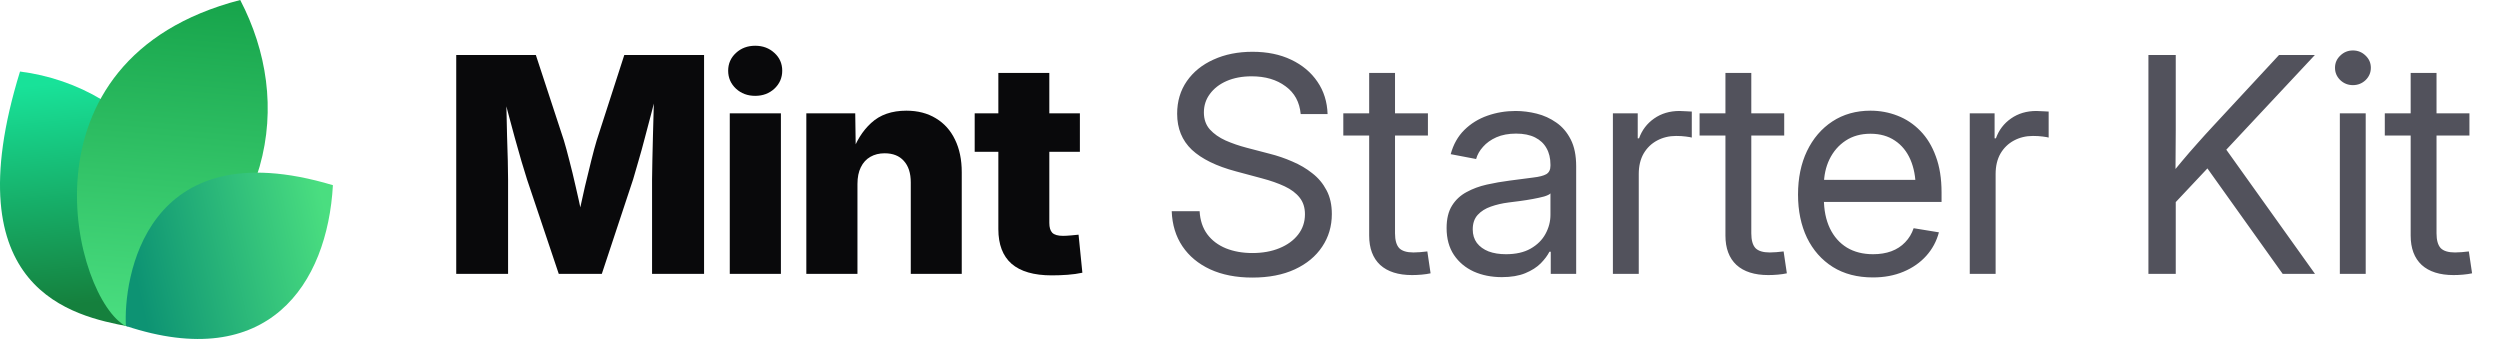
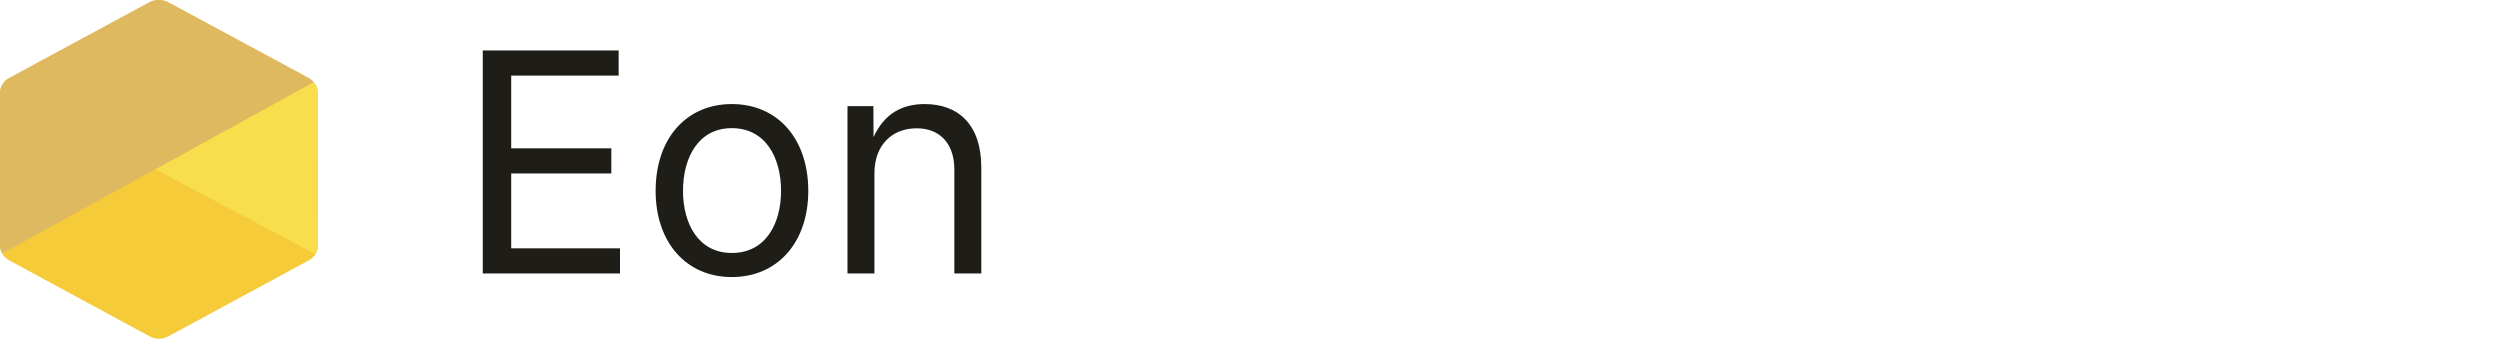
- <svg xmlns="http://www.w3.org/2000/svg" width="177" height="24" viewBox="0 0 177 24" fill="none">
-   <path d="M9.061 23.108C5.268 22.377 -3.391 20.627 1.417 5.064C9.634 6.099 16.973 14.064 9.061 23.108Z" fill="url(#paint0_linear_17557_2020)" />
-   <path d="M8.919 23.094C5.276 21.222 0.784 4.209 17.007 0C20.757 7.193 19.621 16.545 8.919 23.094Z" fill="url(#paint1_linear_17557_2020)" />
-   <path d="M8.914 23.079C8.735 19.882 10.159 9.085 23.57 13.111C23.181 20.123 18.984 26.418 8.914 23.079Z" fill="url(#paint2_linear_17557_2020)" />
-   <path d="M32.301 19.392V3.894H37.938L39.925 9.948C40.036 10.315 40.164 10.787 40.31 11.362C40.462 11.938 40.611 12.552 40.757 13.204C40.91 13.855 41.048 14.483 41.173 15.086C41.305 15.682 41.412 16.192 41.495 16.615H40.695C40.771 16.192 40.871 15.682 40.996 15.086C41.128 14.49 41.267 13.866 41.412 13.214C41.565 12.562 41.714 11.948 41.86 11.373C42.005 10.79 42.133 10.315 42.244 9.948L44.2 3.894H49.848V19.392H46.166V12.704C46.166 12.357 46.173 11.917 46.187 11.383C46.2 10.849 46.214 10.27 46.228 9.646C46.249 9.022 46.266 8.391 46.28 7.753C46.301 7.115 46.311 6.519 46.311 5.964H46.623C46.485 6.561 46.332 7.181 46.166 7.826C45.999 8.471 45.833 9.102 45.666 9.719C45.507 10.336 45.351 10.901 45.198 11.414C45.053 11.928 44.928 12.357 44.824 12.704L42.608 19.392H39.561L37.314 12.704C37.203 12.357 37.072 11.928 36.919 11.414C36.773 10.901 36.614 10.34 36.441 9.729C36.274 9.112 36.104 8.481 35.931 7.836C35.764 7.192 35.608 6.567 35.463 5.964H35.827C35.834 6.512 35.844 7.105 35.858 7.743C35.872 8.374 35.886 9.005 35.9 9.636C35.92 10.26 35.938 10.839 35.952 11.373C35.965 11.907 35.972 12.351 35.972 12.704V19.392H32.301ZM51.668 19.392V8.024H55.288V19.392H51.668ZM53.468 6.786C52.927 6.786 52.473 6.616 52.105 6.276C51.738 5.93 51.554 5.507 51.554 5.007C51.554 4.508 51.738 4.088 52.105 3.749C52.473 3.409 52.927 3.239 53.468 3.239C54.009 3.239 54.463 3.409 54.83 3.749C55.198 4.082 55.382 4.501 55.382 5.007C55.382 5.507 55.198 5.93 54.83 6.276C54.463 6.616 54.009 6.786 53.468 6.786ZM60.708 13.027V19.392H57.088V8.024H60.551L60.593 10.967H60.281C60.593 10.024 61.061 9.268 61.685 8.7C62.309 8.124 63.138 7.836 64.171 7.836C64.975 7.836 65.672 8.017 66.262 8.377C66.851 8.731 67.302 9.234 67.614 9.885C67.933 10.537 68.092 11.307 68.092 12.194V19.392H64.483V12.912C64.483 12.26 64.32 11.754 63.994 11.394C63.675 11.033 63.221 10.853 62.632 10.853C62.25 10.853 61.914 10.936 61.623 11.102C61.332 11.269 61.106 11.515 60.947 11.841C60.787 12.16 60.708 12.555 60.708 13.027ZM76.456 8.024V10.749H69.008V8.024H76.456ZM70.683 5.163H74.292V15.783C74.292 16.102 74.361 16.334 74.5 16.48C74.646 16.625 74.899 16.698 75.259 16.698C75.405 16.698 75.596 16.688 75.831 16.667C76.074 16.646 76.251 16.629 76.362 16.615L76.632 19.309C76.313 19.378 75.963 19.427 75.582 19.455C75.207 19.482 74.836 19.496 74.469 19.496C73.2 19.496 72.25 19.222 71.619 18.674C70.995 18.127 70.683 17.308 70.683 16.22V5.163Z" fill="#09090B" />
-   <path d="M88.667 19.652C87.523 19.652 86.528 19.458 85.682 19.07C84.843 18.681 84.188 18.137 83.716 17.437C83.245 16.736 82.992 15.908 82.957 14.951H84.933C84.968 15.596 85.148 16.14 85.474 16.584C85.8 17.021 86.24 17.354 86.795 17.582C87.35 17.804 87.974 17.915 88.667 17.915C89.388 17.915 90.026 17.801 90.581 17.572C91.143 17.343 91.583 17.024 91.902 16.615C92.228 16.199 92.391 15.717 92.391 15.169C92.391 14.698 92.266 14.306 92.017 13.994C91.767 13.675 91.413 13.408 90.956 13.193C90.498 12.978 89.954 12.787 89.323 12.621L87.502 12.132C86.123 11.765 85.082 11.255 84.382 10.603C83.689 9.944 83.342 9.095 83.342 8.055C83.342 7.174 83.571 6.404 84.028 5.746C84.486 5.087 85.117 4.577 85.921 4.217C86.726 3.849 87.645 3.666 88.678 3.666C89.718 3.666 90.63 3.853 91.413 4.227C92.204 4.602 92.824 5.122 93.275 5.787C93.726 6.446 93.965 7.209 93.993 8.076H92.089C92.013 7.23 91.656 6.574 91.018 6.11C90.387 5.638 89.586 5.403 88.615 5.403C87.95 5.403 87.36 5.513 86.847 5.735C86.341 5.957 85.946 6.262 85.661 6.651C85.377 7.032 85.235 7.469 85.235 7.961C85.235 8.447 85.377 8.849 85.661 9.168C85.946 9.48 86.317 9.74 86.774 9.948C87.232 10.149 87.724 10.319 88.251 10.457L89.884 10.884C90.439 11.023 90.977 11.206 91.496 11.435C92.023 11.657 92.495 11.934 92.911 12.267C93.334 12.593 93.67 12.995 93.92 13.474C94.17 13.945 94.294 14.504 94.294 15.149C94.294 16.015 94.066 16.788 93.608 17.468C93.157 18.148 92.512 18.681 91.673 19.07C90.834 19.458 89.832 19.652 88.667 19.652ZM101.097 8.024V9.594H95.106V8.024H101.097ZM96.937 5.163H98.767V16.521C98.767 17 98.865 17.347 99.059 17.562C99.26 17.77 99.6 17.874 100.078 17.874C100.21 17.874 100.366 17.867 100.546 17.853C100.733 17.832 100.903 17.815 101.056 17.801L101.285 19.351C101.097 19.392 100.886 19.423 100.65 19.444C100.414 19.465 100.189 19.475 99.974 19.475C98.996 19.475 98.244 19.236 97.717 18.758C97.197 18.272 96.937 17.579 96.937 16.677V5.163ZM106.33 19.621C105.595 19.621 104.932 19.489 104.343 19.226C103.754 18.955 103.285 18.564 102.939 18.05C102.592 17.53 102.419 16.896 102.419 16.147C102.419 15.495 102.547 14.965 102.804 14.556C103.06 14.146 103.403 13.828 103.833 13.599C104.263 13.363 104.742 13.186 105.269 13.068C105.796 12.95 106.333 12.857 106.881 12.787C107.574 12.69 108.132 12.617 108.555 12.569C108.978 12.52 109.287 12.441 109.481 12.33C109.675 12.212 109.772 12.014 109.772 11.737V11.654C109.772 11.203 109.679 10.815 109.492 10.489C109.311 10.163 109.041 9.91 108.68 9.729C108.32 9.549 107.872 9.459 107.338 9.459C106.805 9.459 106.34 9.546 105.945 9.719C105.556 9.892 105.241 10.118 104.998 10.395C104.755 10.665 104.593 10.953 104.509 11.258L102.71 10.915C102.897 10.222 103.22 9.65 103.677 9.199C104.135 8.748 104.679 8.412 105.31 8.19C105.941 7.968 106.607 7.857 107.307 7.857C107.8 7.857 108.295 7.92 108.795 8.044C109.301 8.169 109.765 8.381 110.188 8.679C110.611 8.97 110.951 9.369 111.208 9.875C111.464 10.374 111.593 11.005 111.593 11.768V19.392H109.793V17.822H109.7C109.568 18.085 109.363 18.359 109.086 18.643C108.809 18.921 108.444 19.153 107.994 19.34C107.543 19.527 106.988 19.621 106.33 19.621ZM106.621 17.998C107.321 17.998 107.904 17.867 108.368 17.603C108.84 17.333 109.19 16.986 109.419 16.563C109.654 16.133 109.772 15.682 109.772 15.211V13.692C109.703 13.769 109.554 13.841 109.325 13.911C109.096 13.973 108.829 14.032 108.524 14.088C108.226 14.143 107.921 14.192 107.609 14.233C107.304 14.275 107.033 14.309 106.798 14.337C106.354 14.393 105.938 14.49 105.549 14.628C105.168 14.76 104.86 14.954 104.624 15.211C104.388 15.467 104.27 15.811 104.27 16.241C104.27 16.615 104.367 16.934 104.561 17.198C104.762 17.461 105.04 17.662 105.393 17.801C105.747 17.933 106.156 17.998 106.621 17.998ZM114.193 19.392V8.024H115.951V9.792H116.045C116.253 9.209 116.61 8.741 117.116 8.388C117.622 8.034 118.219 7.857 118.905 7.857C119.058 7.857 119.217 7.864 119.384 7.878C119.55 7.885 119.682 7.892 119.779 7.899V9.74C119.716 9.719 119.578 9.695 119.363 9.667C119.155 9.639 118.922 9.625 118.666 9.625C118.174 9.625 117.726 9.733 117.324 9.948C116.922 10.163 116.603 10.471 116.367 10.874C116.138 11.276 116.024 11.758 116.024 12.319V19.392H114.193ZM126.322 8.024V9.594H120.33V8.024H126.322ZM122.161 5.163H123.992V16.521C123.992 17 124.089 17.347 124.283 17.562C124.484 17.77 124.824 17.874 125.302 17.874C125.434 17.874 125.59 17.867 125.77 17.853C125.958 17.832 126.127 17.815 126.28 17.801L126.509 19.351C126.322 19.392 126.11 19.423 125.874 19.444C125.639 19.465 125.413 19.475 125.198 19.475C124.221 19.475 123.468 19.236 122.941 18.758C122.421 18.272 122.161 17.579 122.161 16.677V5.163ZM132.604 19.642C131.502 19.642 130.555 19.396 129.765 18.903C128.974 18.404 128.364 17.714 127.934 16.834C127.511 15.946 127.3 14.927 127.3 13.775C127.3 12.611 127.511 11.584 127.934 10.697C128.364 9.802 128.964 9.102 129.734 8.596C130.51 8.089 131.408 7.836 132.428 7.836C133.1 7.836 133.738 7.954 134.341 8.19C134.952 8.426 135.489 8.783 135.954 9.261C136.425 9.74 136.793 10.343 137.056 11.071C137.327 11.792 137.462 12.645 137.462 13.63V14.296H128.433V12.735H136.463L135.631 13.297C135.631 12.541 135.506 11.876 135.257 11.3C135.007 10.725 134.643 10.277 134.165 9.958C133.686 9.632 133.107 9.469 132.428 9.469C131.748 9.469 131.162 9.632 130.67 9.958C130.177 10.284 129.796 10.725 129.526 11.279C129.262 11.827 129.13 12.441 129.13 13.12V14.046C129.13 14.864 129.273 15.572 129.557 16.168C129.841 16.757 130.243 17.211 130.763 17.53C131.283 17.842 131.901 17.998 132.615 17.998C133.093 17.998 133.523 17.929 133.905 17.79C134.293 17.645 134.619 17.433 134.882 17.156C135.153 16.879 135.354 16.546 135.486 16.157L137.275 16.449C137.108 17.08 136.81 17.634 136.38 18.113C135.95 18.591 135.413 18.966 134.768 19.236C134.123 19.507 133.402 19.642 132.604 19.642ZM139.459 19.392V8.024H141.217V9.792H141.311C141.519 9.209 141.876 8.741 142.382 8.388C142.888 8.034 143.485 7.857 144.171 7.857C144.324 7.857 144.483 7.864 144.649 7.878C144.816 7.885 144.948 7.892 145.045 7.899V9.74C144.982 9.719 144.844 9.695 144.629 9.667C144.421 9.639 144.188 9.625 143.932 9.625C143.439 9.625 142.992 9.733 142.59 9.948C142.188 10.163 141.869 10.471 141.633 10.874C141.404 11.276 141.29 11.758 141.29 12.319V19.392H139.459ZM153.429 14.961V12.715C153.783 12.257 154.136 11.82 154.49 11.404C154.844 10.981 155.204 10.565 155.572 10.156C155.939 9.74 156.314 9.327 156.695 8.918L161.355 3.894H163.893L157.277 10.967H157.184L153.429 14.961ZM152.108 19.392V3.894H154.043V9.241L154.022 12.559L154.043 13.505V19.392H152.108ZM161.615 19.392L155.967 11.477L157.173 9.969L163.903 19.392H161.615ZM165.661 19.392V8.024H167.492V19.392H165.661ZM166.587 6.027C166.24 6.027 165.942 5.909 165.692 5.673C165.443 5.43 165.318 5.139 165.318 4.799C165.318 4.459 165.443 4.172 165.692 3.936C165.942 3.693 166.24 3.572 166.587 3.572C166.934 3.572 167.232 3.693 167.482 3.936C167.731 4.172 167.856 4.459 167.856 4.799C167.856 5.139 167.731 5.43 167.482 5.673C167.232 5.909 166.934 6.027 166.587 6.027ZM174.836 8.024V9.594H168.844V8.024H174.836ZM170.675 5.163H172.506V16.521C172.506 17 172.603 17.347 172.797 17.562C172.998 17.77 173.338 17.874 173.816 17.874C173.948 17.874 174.104 17.867 174.284 17.853C174.472 17.832 174.641 17.815 174.794 17.801L175.023 19.351C174.836 19.392 174.624 19.423 174.388 19.444C174.153 19.465 173.927 19.475 173.712 19.475C172.735 19.475 171.982 19.236 171.455 18.758C170.935 18.272 170.675 17.579 170.675 16.677V5.163Z" fill="#52525C" />
-   <defs>
-     <linearGradient id="paint0_linear_17557_2020" x1="3.776" y1="5.916" x2="5.232" y2="21.559" gradientUnits="userSpaceOnUse">
-       <stop stop-color="#18E299" />
-       <stop offset="1" stop-color="#15803D" />
-     </linearGradient>
-     <linearGradient id="paint1_linear_17557_2020" x1="12.171" y1="-0.718" x2="10.19" y2="22.983" gradientUnits="userSpaceOnUse">
-       <stop stop-color="#16A34A" />
-       <stop offset="1" stop-color="#4ADE80" />
-     </linearGradient>
-     <linearGradient id="paint2_linear_17557_2020" x1="23.133" y1="15.353" x2="9.338" y2="18.52" gradientUnits="userSpaceOnUse">
-       <stop stop-color="#4ADE80" />
-       <stop offset="1" stop-color="#0D9373" />
-     </linearGradient>
-   </defs>
+ <svg xmlns="http://www.w3.org/2000/svg" width="100%" height="100%" viewBox="0 0 3075 417" version="1.1" xml:space="preserve" style="fill-rule:evenodd;clip-rule:evenodd;stroke-linejoin:round;stroke-miterlimit:2;">
+   <path id="path2" d="M184.263,2.842c6.987,-3.78 15.591,-3.78 22.57,-0c34.53,18.679 138.438,74.908 172.98,93.587c6.987,3.771 11.291,10.754 11.291,18.317l0,187.171c0,7.558 -4.304,14.541 -11.291,18.32c-34.53,18.684 -138.442,74.913 -172.98,93.592c-6.991,3.779 -15.595,3.779 -22.57,0c-34.534,-18.679 -138.442,-74.908 -172.98,-93.592c-6.979,-3.779 -11.283,-10.754 -11.283,-18.312l-0,-187.171c-0,-7.558 4.304,-14.541 11.292,-18.325c34.52,-18.679 138.45,-74.908 172.971,-93.587Z" style="fill:#f5cb3a;" />
+   <path id="path4" d="M3.129,311.55c-2.737,-3.533 -3.129,-6.887 -3.129,-11.4l0,-186.1c0,-7.521 4.292,-14.463 11.262,-18.213c34.405,-18.575 137.963,-74.475 172.371,-93.058c6.967,-3.758 16.405,-3.679 23.375,0.079c34.405,18.571 137.617,74 172.021,92.571c2.779,1.508 4.9,3.325 6.792,5.713l-382.692,210.408Z" style="fill:#dfb95f;" />
+   <path id="path8" d="M385.804,101.242c5.309,4.791 5.209,12.016 5.209,17.7c-0,37.646 -0.33,144.729 0.091,182.379c0.042,3.929 -1.308,8.067 -3.325,11.179l-196.417,-104.167l194.442,-107.091Z" style="fill:#f8de4d;" />
+   <text x="560.663px" y="336.371px" style="font-family:'Inter-Regular', 'Inter';font-size:377.004px;fill:#1e1d18;">Eon</text>
</svg>
